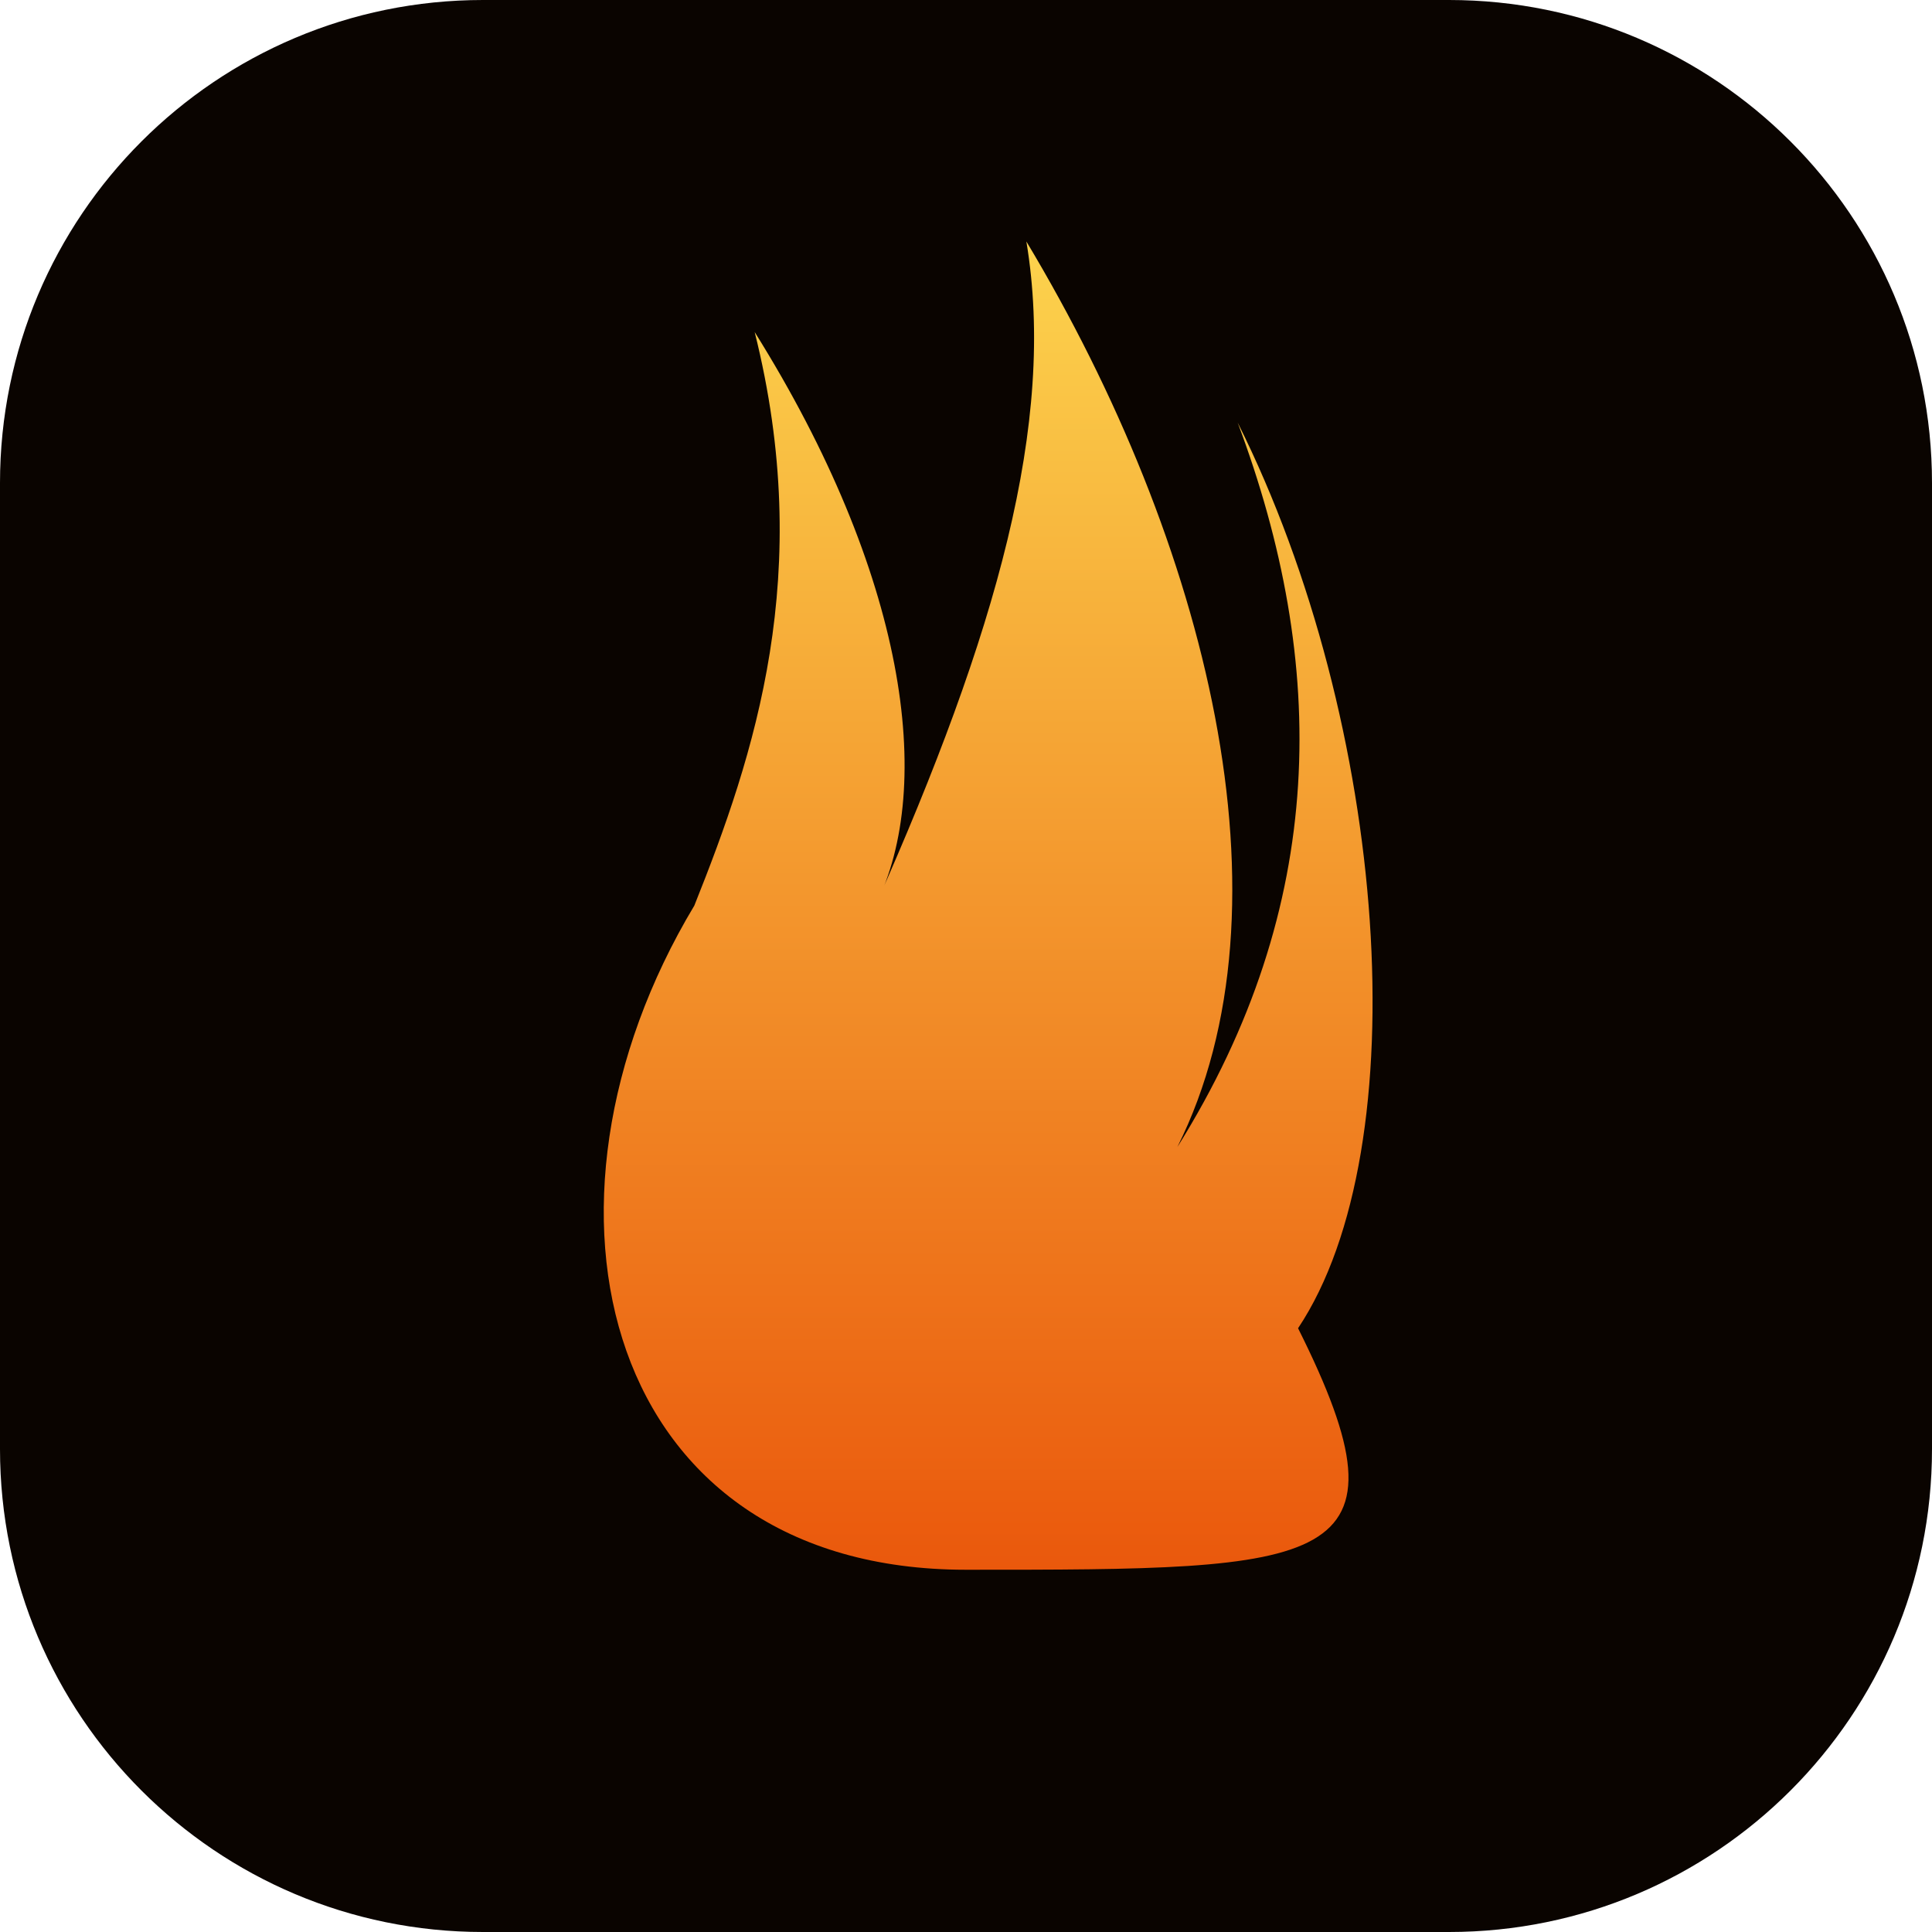
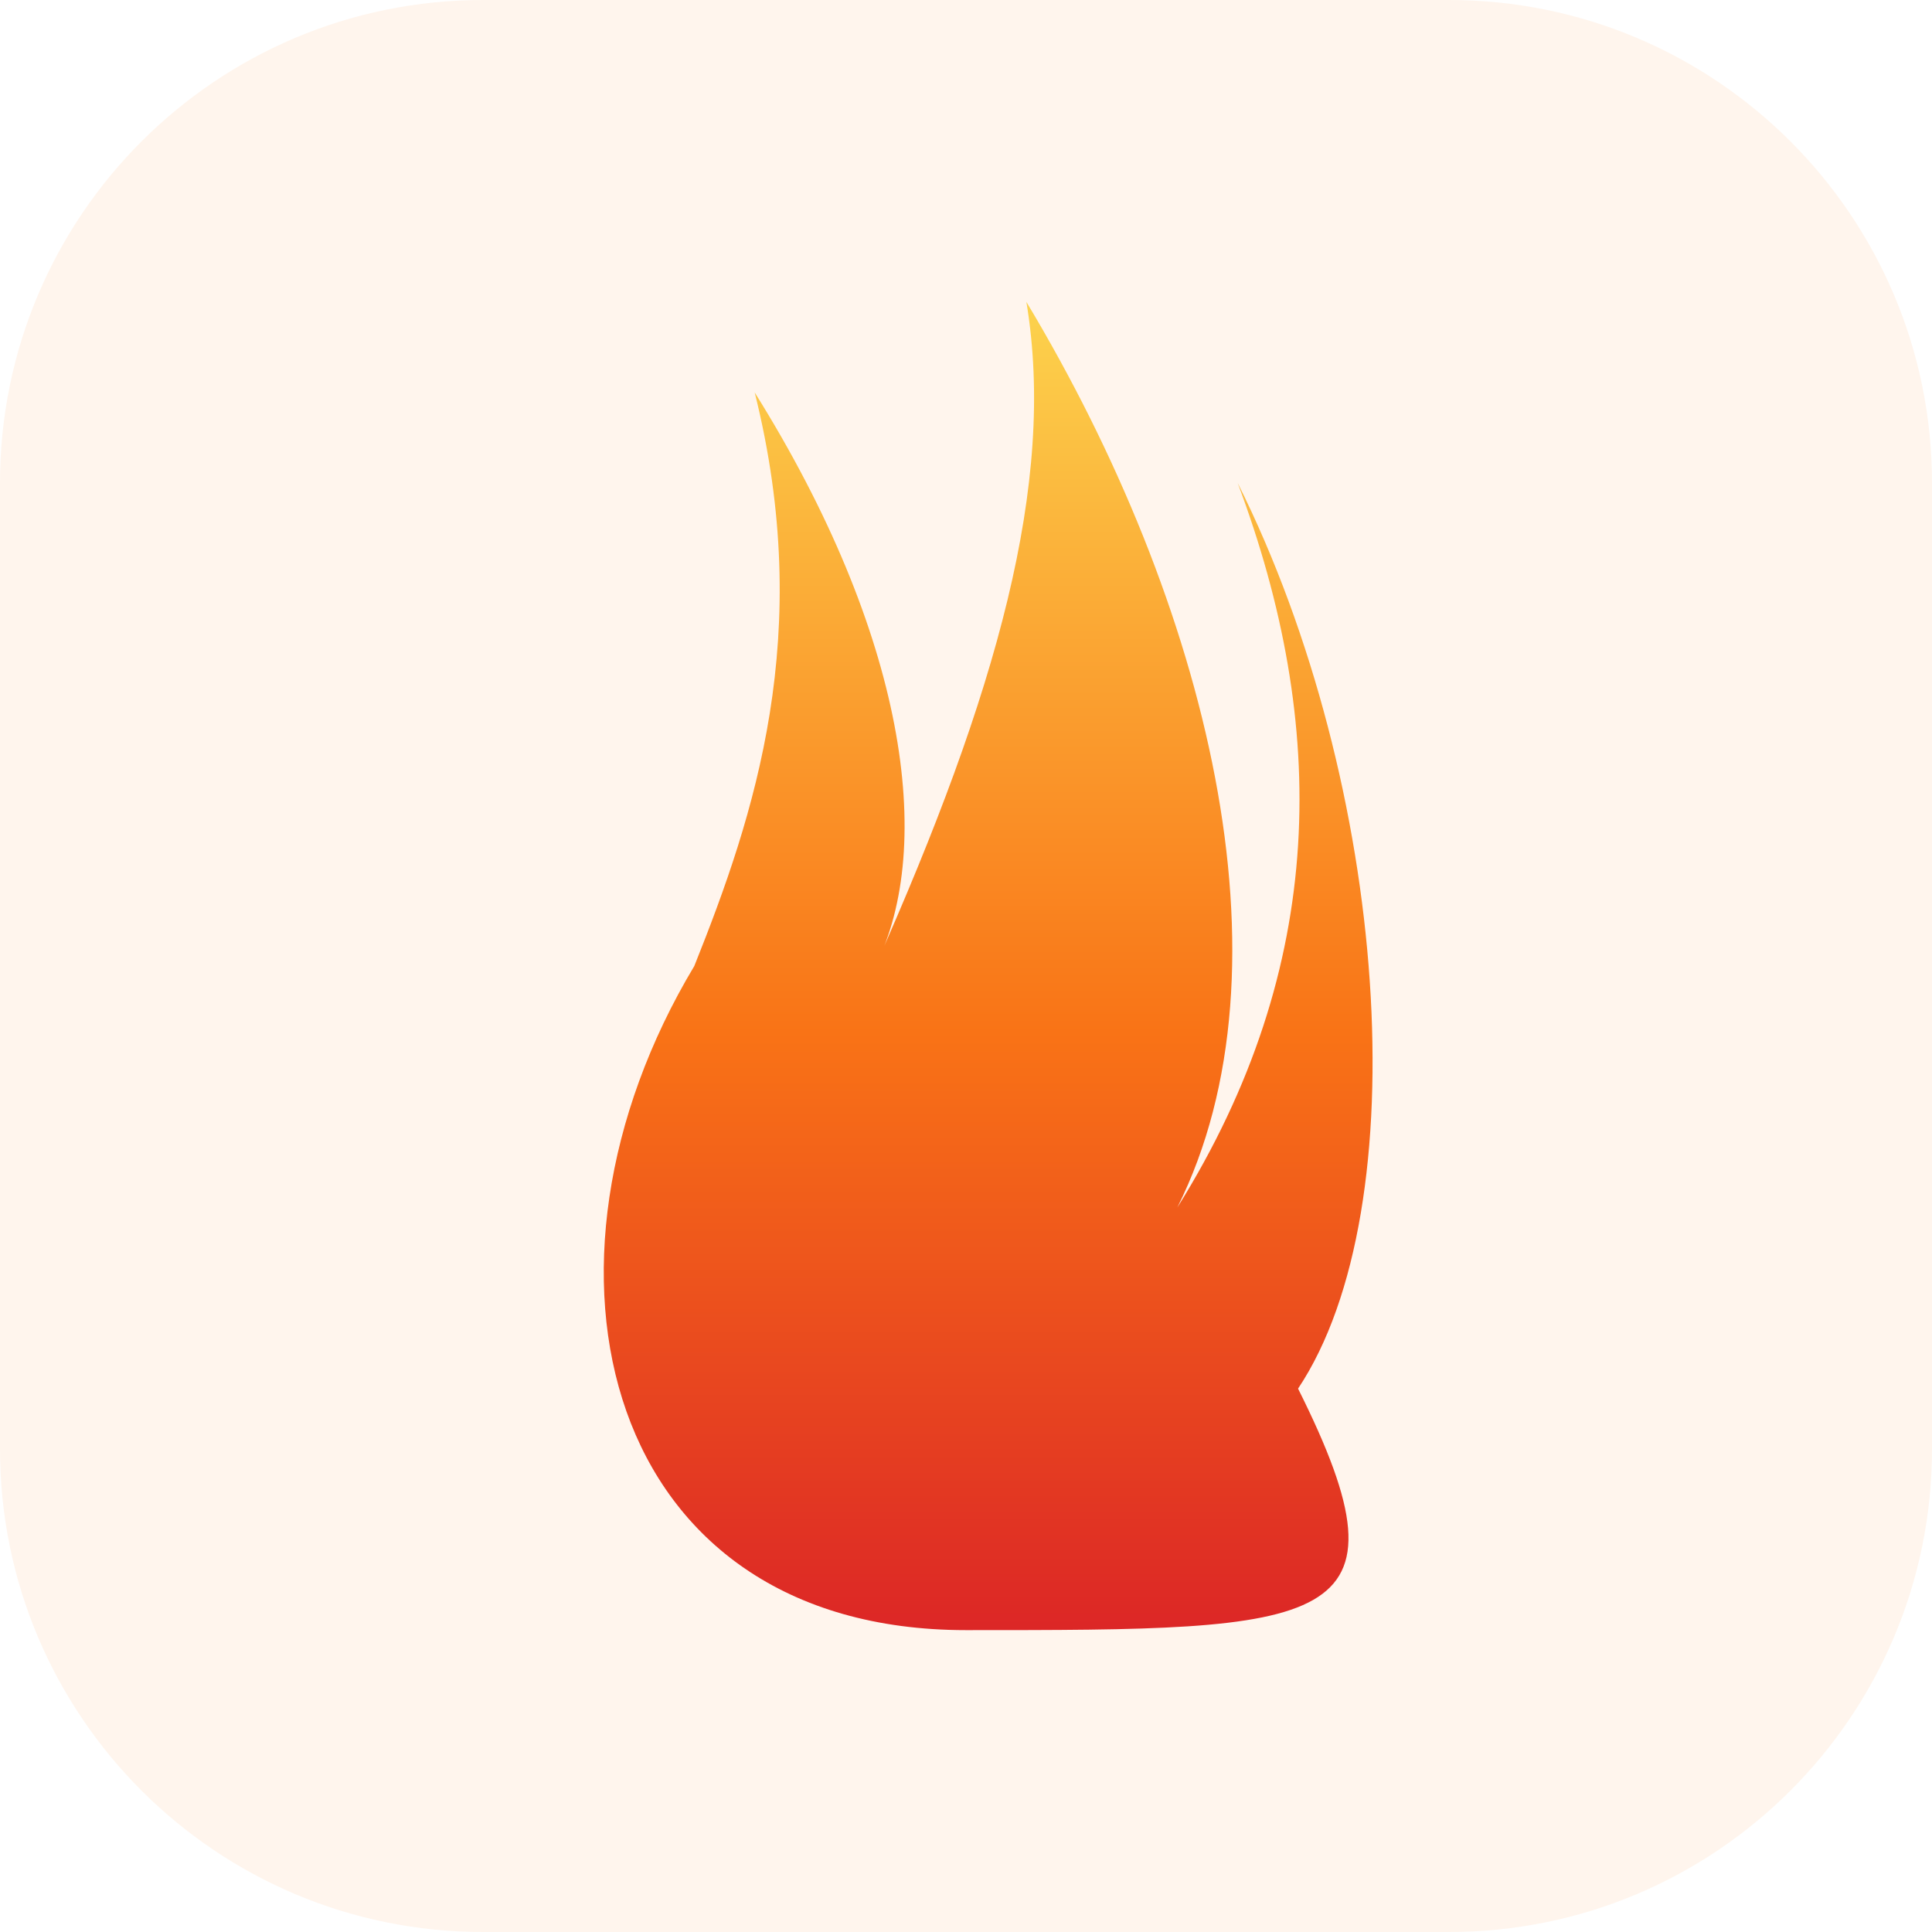
<svg xmlns="http://www.w3.org/2000/svg" viewBox="0 0 64 64" fill="none">
  <defs>
    <linearGradient id="fg" x1="0.5" y1="0" x2="0.5" y2="1">
      <stop offset="0%" stop-color="#FCD34D" />
-       <stop offset="100%" stop-color="#EA580C" />
+       <stop offset="55%" stop-color="#F97316" />
+       <stop offset="100%" stop-color="#DC2626" />
    </linearGradient>
  </defs>
-   <rect width="64" height="64" rx="16" fill="#0A0400" />
-   <path d="     M32 52     C20 52 17 40 23 30     C25 25 27 19 25 11     C30 19 31 26 29 30     C33 21 35 14 34 8     C40 18 43 30 39 38     C44 30 44 22 41 14     C46 24 47 38 43 44     C47 52 44 52 32 52     Z   " fill="url(#fg)" />
+   <rect width="64" height="64" rx="16" fill="#FFF5ED" />
+   <path d="     M32 54     C20 54 17 42 23 32     C25 27 27 21 25 13     C30 21 31 28 29 32     C33 23 35 16 34 10     C40 20 43 32 39 40     C44 32 44 24 41 16     C46 26 47 40 43 46     C47 54 44 54 32 54     Z   " fill="url(#fg)" />
</svg>
